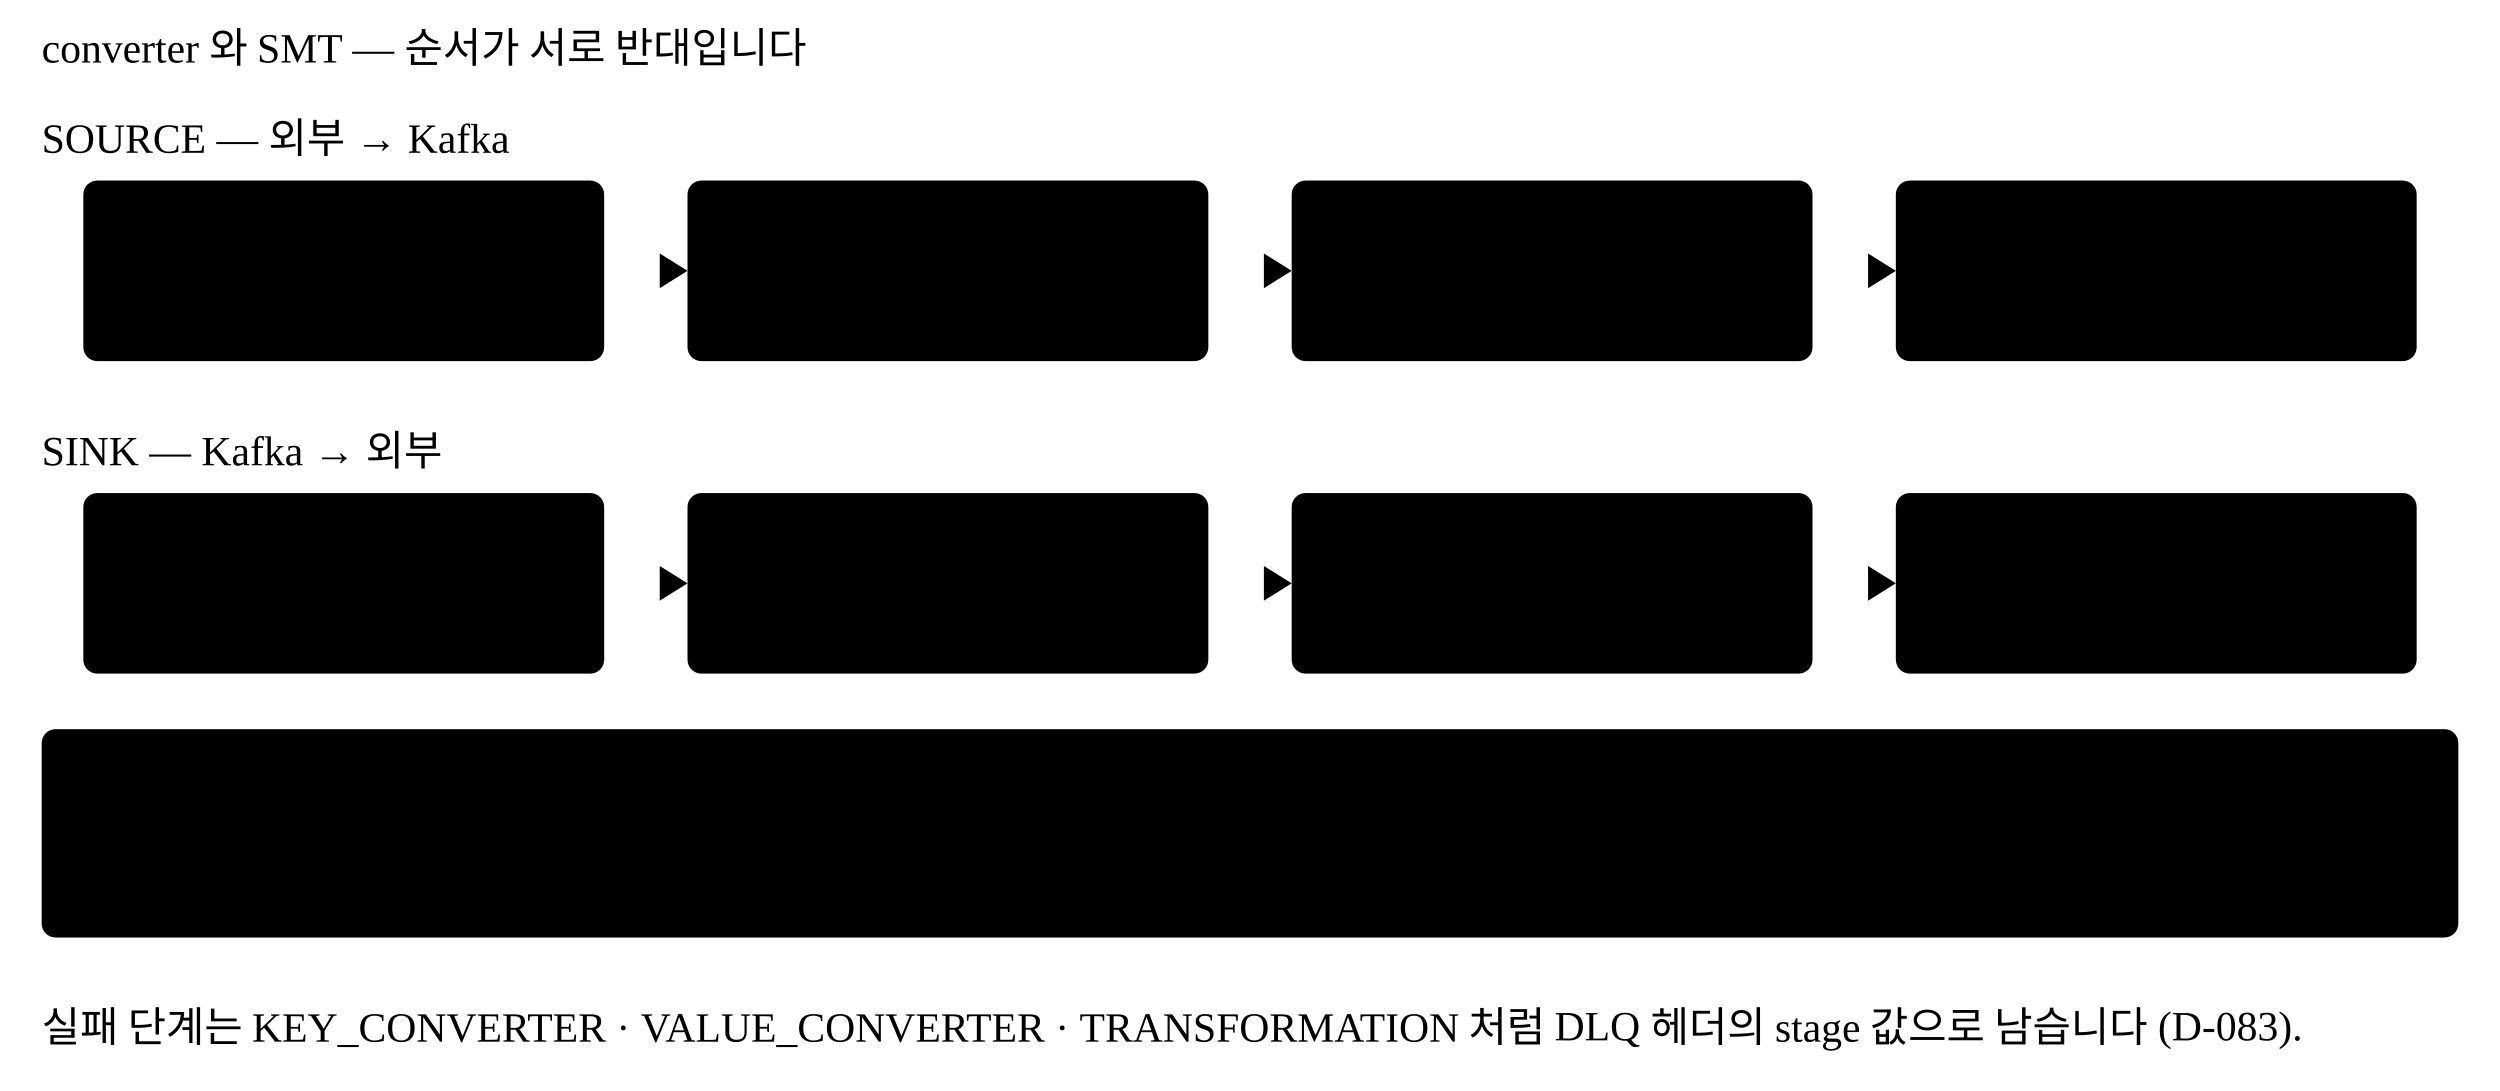
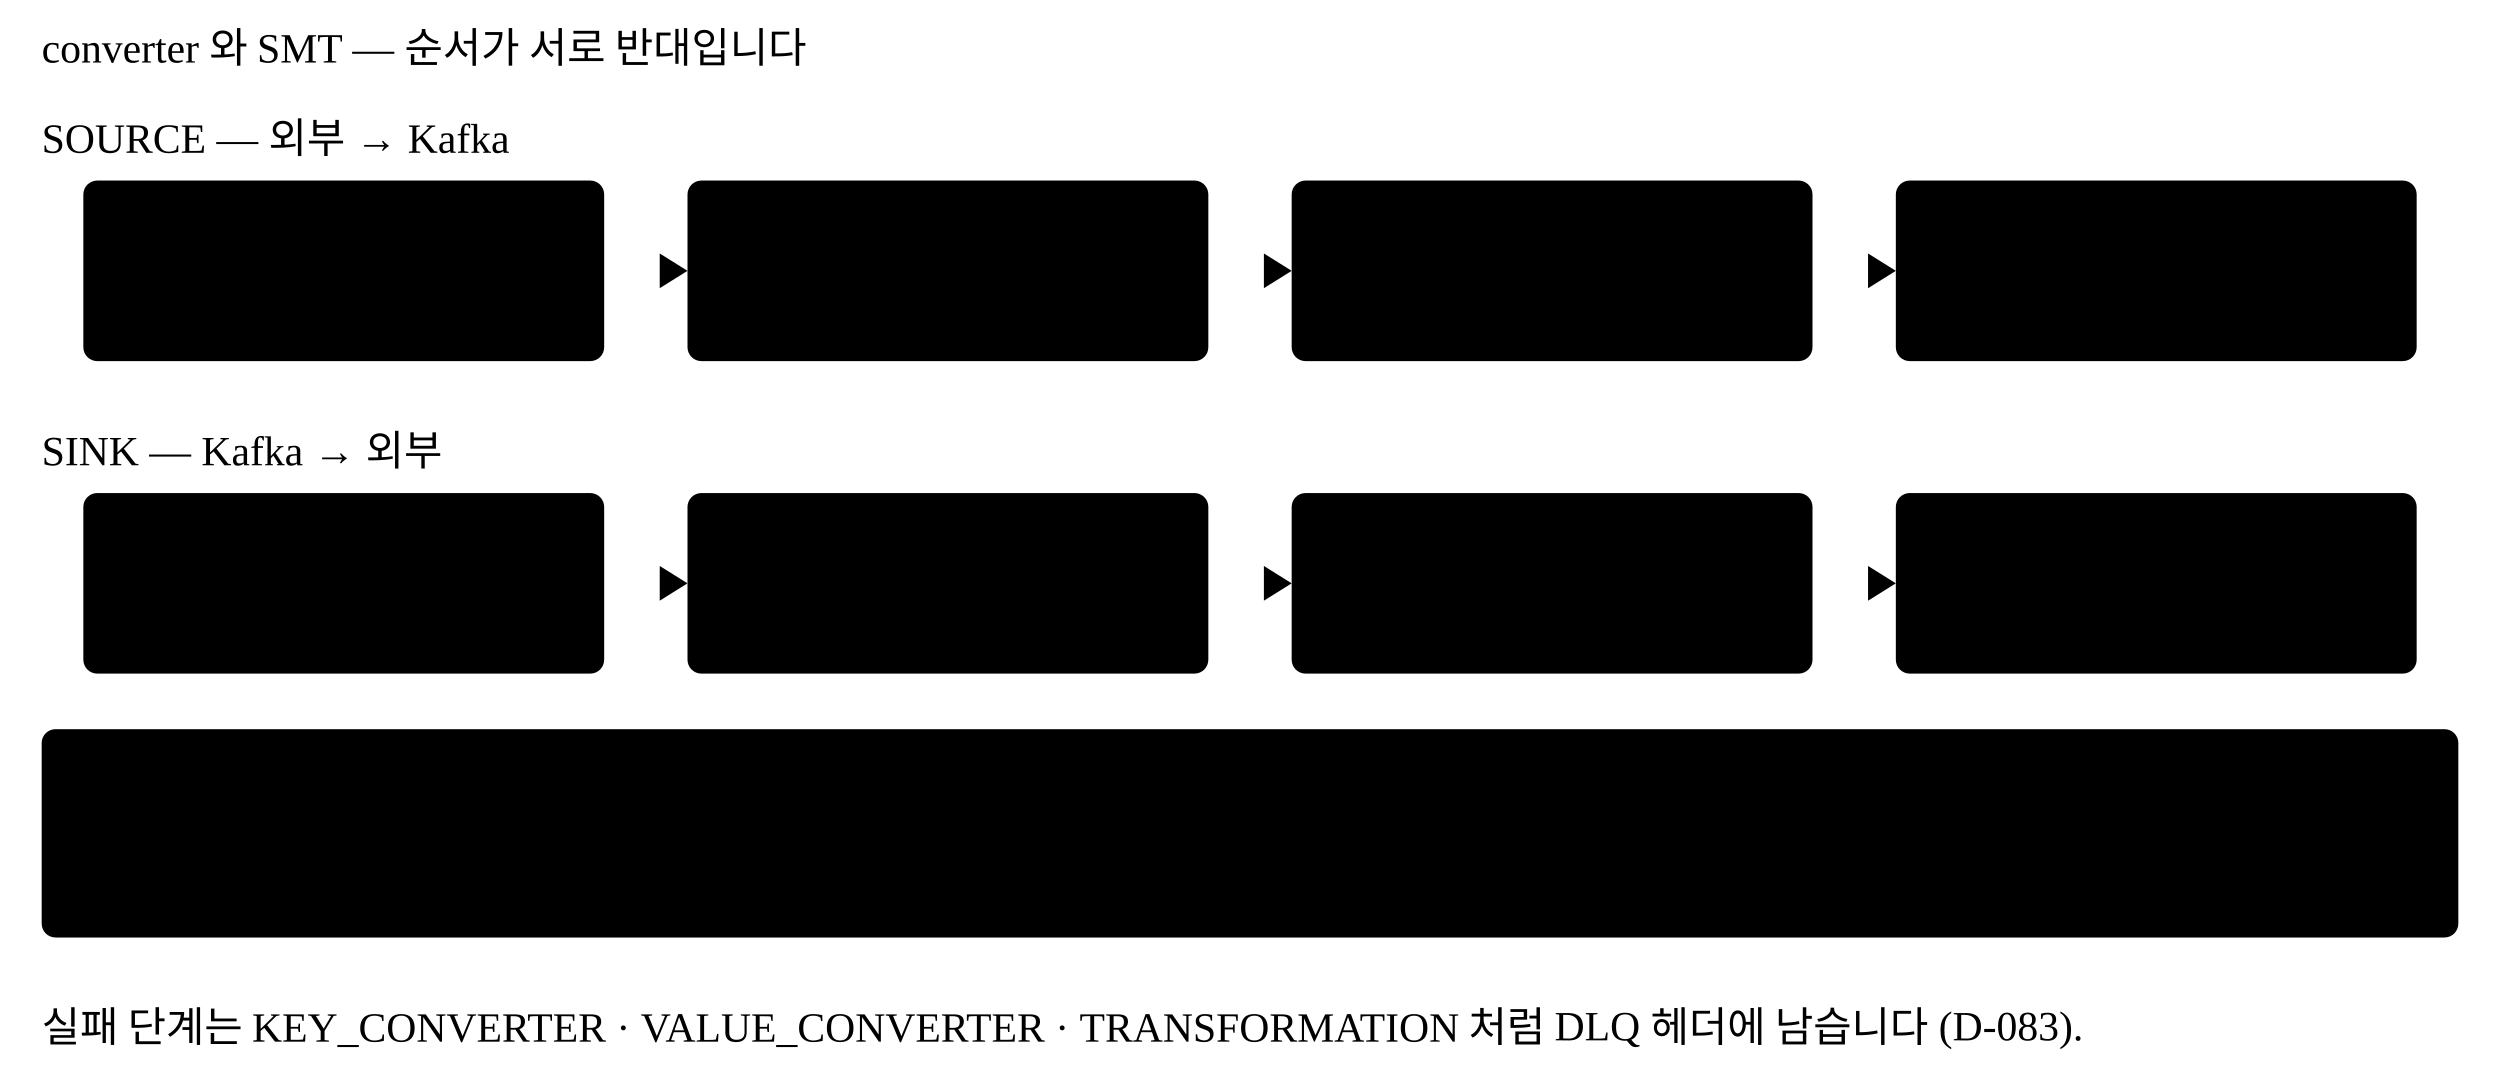
<svg viewBox="0 0 720 314" role="img" class="kg-diagram" aria-labelledby="d082-title d082-desc" preserveAspectRatio="xMidYMid meet">
  <text x="12" y="18" class="dg-fs-md dg-bold">converter 와 SMT — 순서가 서로 반대입니다</text>
  <text x="12" y="44" class="dg-fs-sm dg-bold">SOURCE — 외부 → Kafka</text>
  <rect class="dg-node dg-node--ok" x="24" y="52" width="150" height="52" rx="4" />
  <text class="dg-fs-sm dg-mono dg-bold" x="99" y="74" text-anchor="middle">SourceTask</text>
  <text class="dg-fs-sm dg-muted" x="99" y="92" text-anchor="middle">외부 레코드</text>
  <line class="dg-edge dg-edge--accent" x1="174" y1="78" x2="191" y2="78" />
  <path class="dg-marker--accent" d="M190,73 L198,78 L190,83 Z" />
  <rect class="dg-node dg-node--warn" x="198" y="52" width="150" height="52" rx="4" />
  <text class="dg-fs-sm dg-bold" x="273" y="74" text-anchor="middle">SMT 체인</text>
  <text class="dg-fs-sm dg-mono dg-muted" x="273" y="92" text-anchor="middle">transforms 순서대로</text>
  <line class="dg-edge dg-edge--accent" x1="348" y1="78" x2="365" y2="78" />
  <path class="dg-marker--accent" d="M364,73 L372,78 L364,83 Z" />
  <rect class="dg-node dg-node--accent" x="372" y="52" width="150" height="52" rx="4" />
  <text class="dg-fs-sm dg-bold" x="447" y="74" text-anchor="middle">Converter</text>
  <text class="dg-fs-sm dg-muted" x="447" y="92" text-anchor="middle">Struct → 바이트</text>
  <line class="dg-edge dg-edge--accent" x1="522" y1="78" x2="539" y2="78" />
  <path class="dg-marker--accent" d="M538,73 L546,78 L538,83 Z" />
  <rect class="dg-node dg-node--alt" x="546" y="52" width="150" height="52" rx="4" />
  <text class="dg-fs-sm dg-bold" x="621" y="74" text-anchor="middle">Kafka 토픽</text>
  <text class="dg-fs-sm dg-muted" x="621" y="92" text-anchor="middle">직렬화된 레코드</text>
  <text x="12" y="134" class="dg-fs-sm dg-bold">SINK — Kafka → 외부</text>
  <rect class="dg-node dg-node--alt" x="24" y="142" width="150" height="52" rx="4" />
  <text class="dg-fs-sm dg-bold" x="99" y="164" text-anchor="middle">Kafka 토픽</text>
  <text class="dg-fs-sm dg-muted" x="99" y="182" text-anchor="middle">직렬화된 레코드</text>
  <line class="dg-edge dg-edge--accent" x1="174" y1="168" x2="191" y2="168" />
  <path class="dg-marker--accent" d="M190,163 L198,168 L190,173 Z" />
  <rect class="dg-node dg-node--accent" x="198" y="142" width="150" height="52" rx="4" />
  <text class="dg-fs-sm dg-bold" x="273" y="164" text-anchor="middle">Converter</text>
  <text class="dg-fs-sm dg-muted" x="273" y="182" text-anchor="middle">바이트 → Struct</text>
  <line class="dg-edge dg-edge--accent" x1="348" y1="168" x2="365" y2="168" />
  <path class="dg-marker--accent" d="M364,163 L372,168 L364,173 Z" />
  <rect class="dg-node dg-node--warn" x="372" y="142" width="150" height="52" rx="4" />
  <text class="dg-fs-sm dg-bold" x="447" y="164" text-anchor="middle">SMT 체인</text>
  <text class="dg-fs-sm dg-mono dg-muted" x="447" y="182" text-anchor="middle">transforms 순서대로</text>
  <line class="dg-edge dg-edge--accent" x1="522" y1="168" x2="539" y2="168" />
  <path class="dg-marker--accent" d="M538,163 L546,168 L538,173 Z" />
  <rect class="dg-node dg-node--ok" x="546" y="142" width="150" height="52" rx="4" />
  <text class="dg-fs-sm dg-mono dg-bold" x="621" y="164" text-anchor="middle">SinkTask</text>
  <text class="dg-fs-sm dg-muted" x="621" y="182" text-anchor="middle">외부로 쓸 레코드</text>
  <rect class="dg-node dg-node--accent" x="12" y="210" width="696" height="60" rx="4" />
  <text class="dg-fs-sm dg-bold" x="22" y="228">규칙 하나로 외우세요</text>
  <text class="dg-fs-sm" x="22" y="246">
    <tspan class="dg-bold">Converter 는 언제나 Kafka 쪽</tspan>에, <tspan class="dg-bold">SMT 는 언제나 커넥터 쪽</tspan>에 붙습니다. 그래서 순서가 뒤집혀 보입니다.</text>
  <text class="dg-fs-sm" x="22" y="264">SMT 는 Connect 내부 데이터 모델(<tspan class="dg-mono">Struct</tspan> · <tspan class="dg-mono">Schema</tspan>)에서 동작하므로 바이트 상태에서는 실행될 수 없습니다.</text>
  <line class="dg-grid" x1="12" y1="282" x2="708" y2="282" />
-   <text class="dg-fs-sm dg-muted" x="12" y="300">실패 단계는 <tspan class="dg-mono">KEY_CONVERTER</tspan> · <tspan class="dg-mono">VALUE_CONVERTER</tspan> · <tspan class="dg-mono">TRANSFORMATION</tspan> 처럼 DLQ 헤더의 <tspan class="dg-mono">stage</tspan> 값으로 남습니다 (D-083).</text>
+   <text class="dg-fs-sm dg-muted" x="12" y="300">실패 단계는 <tspan class="dg-mono">KEY_CONVERTER</tspan> · <tspan class="dg-mono">VALUE_CONVERTER</tspan> · <tspan class="dg-mono">TRANSFORMATION</tspan> 처럼 DLQ 헤더에 남습니다 (D-083).</text>
</svg>
